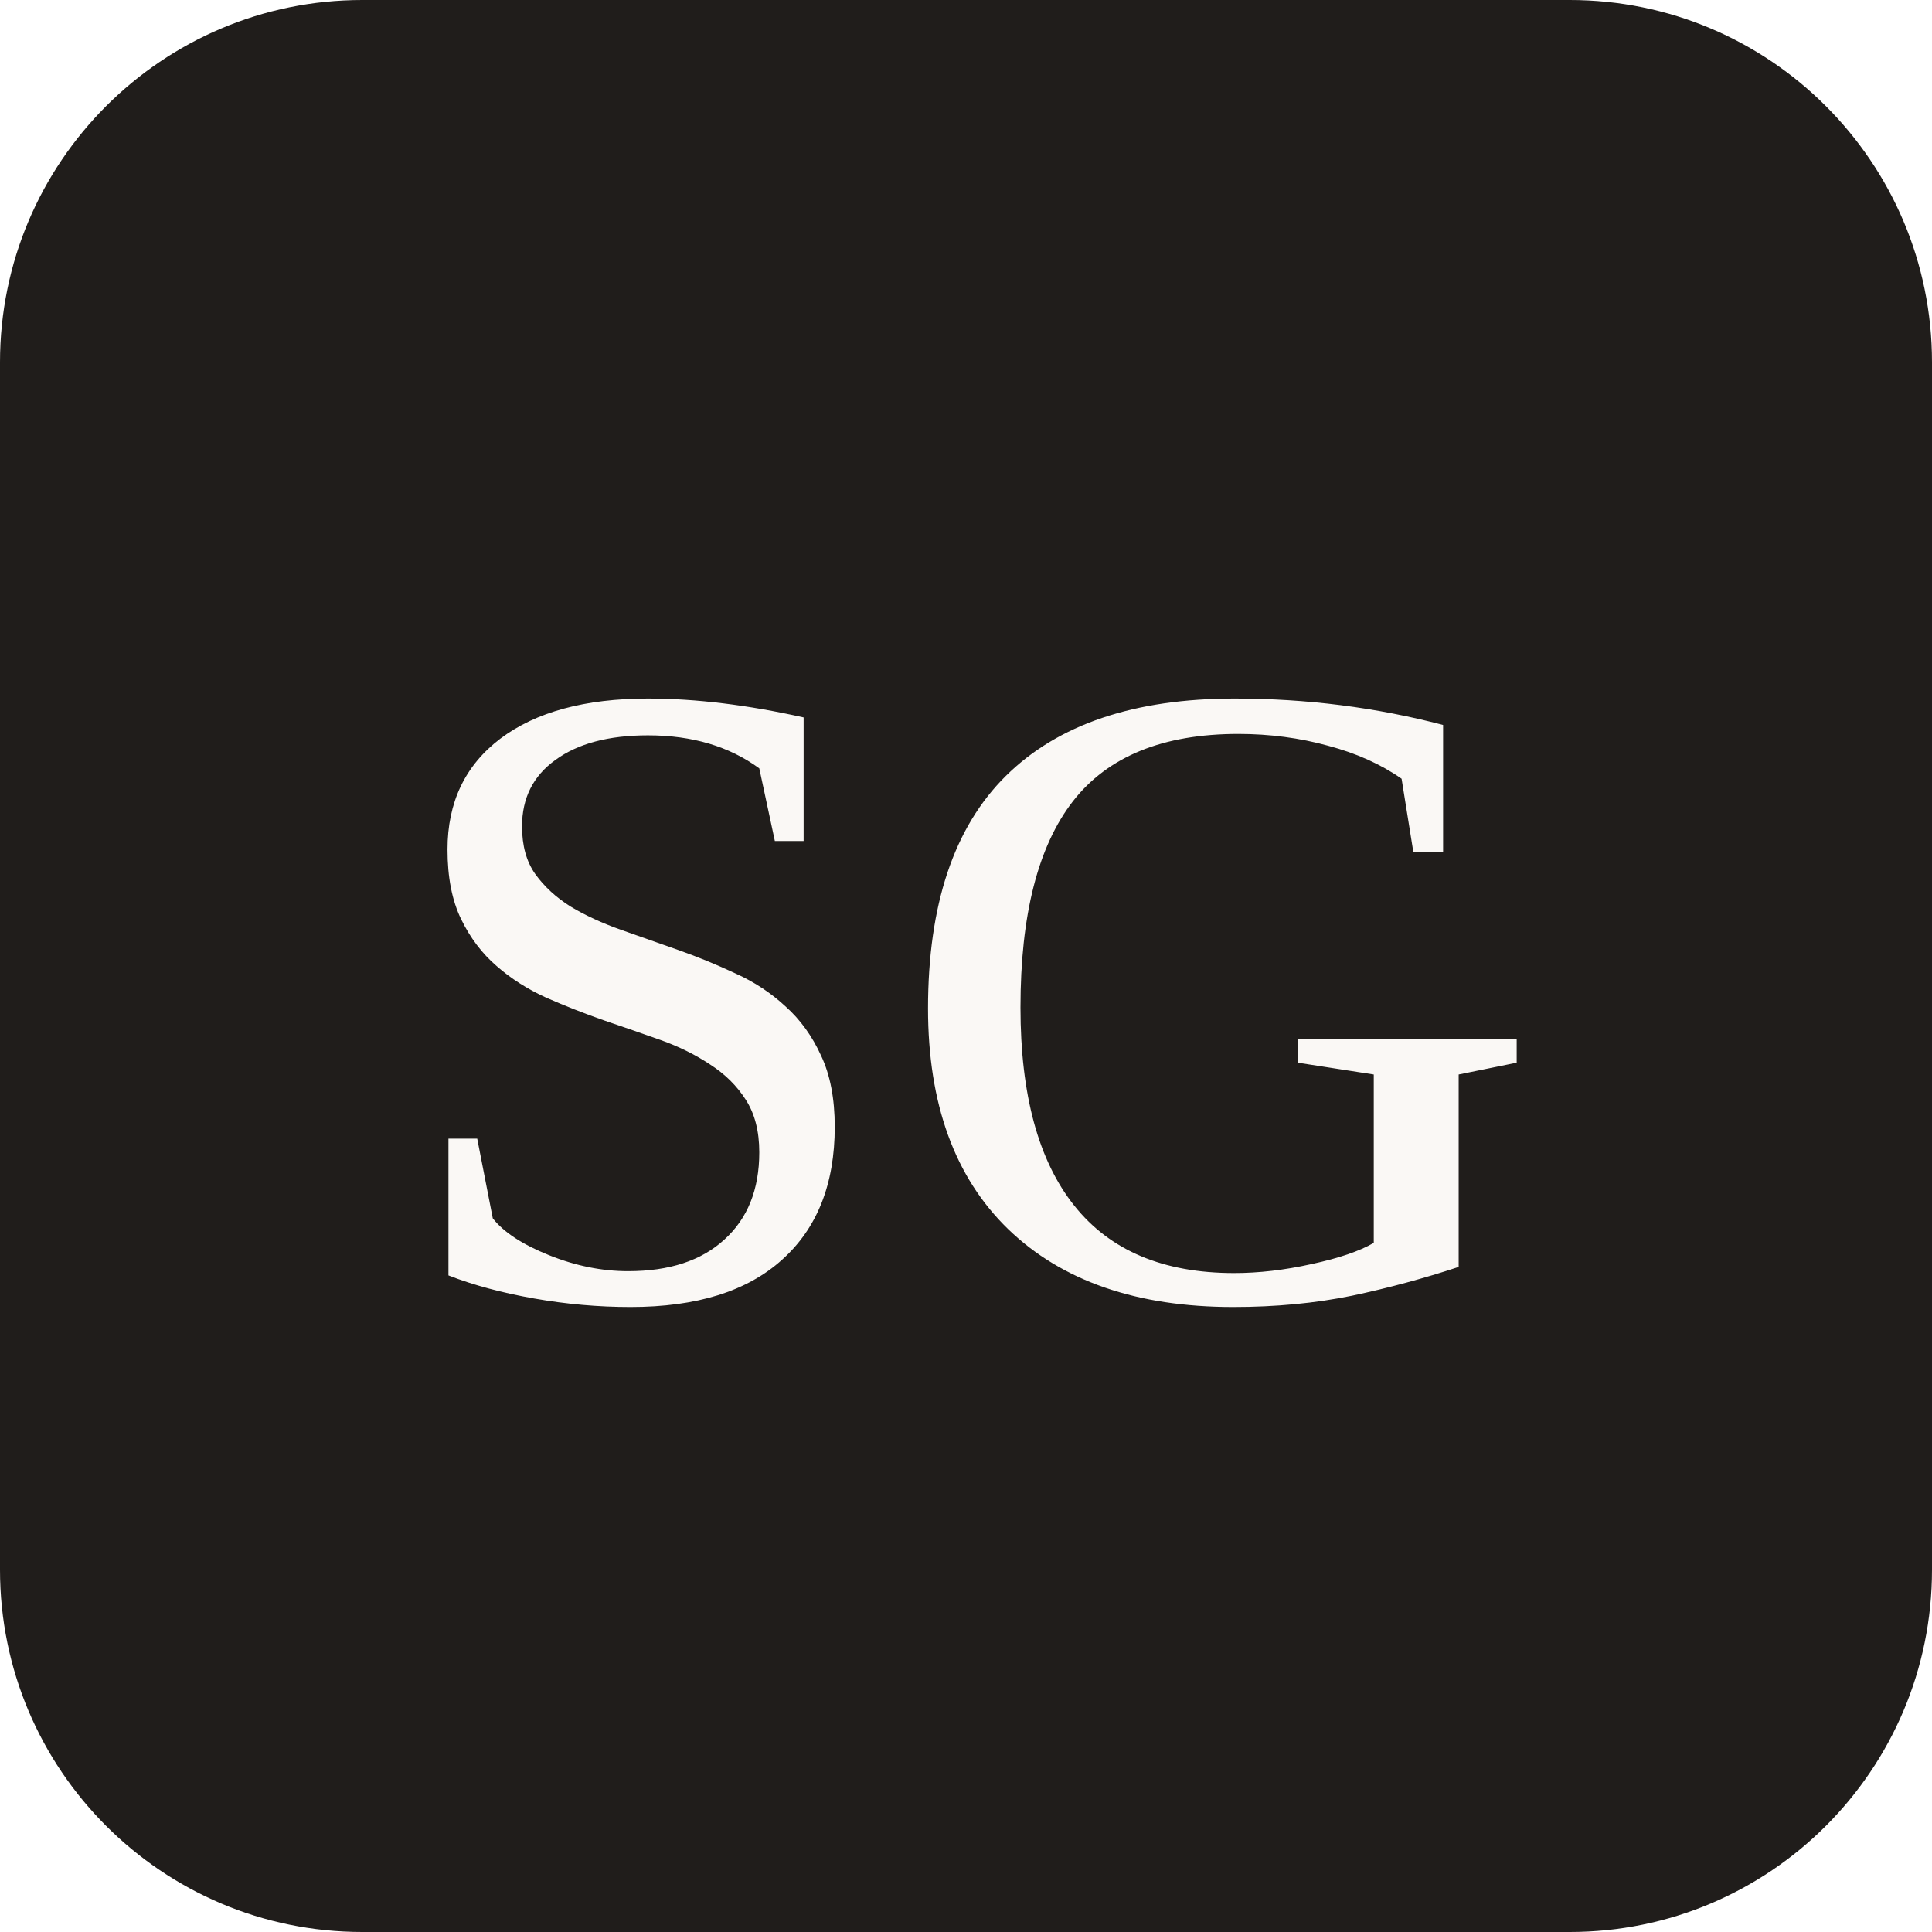
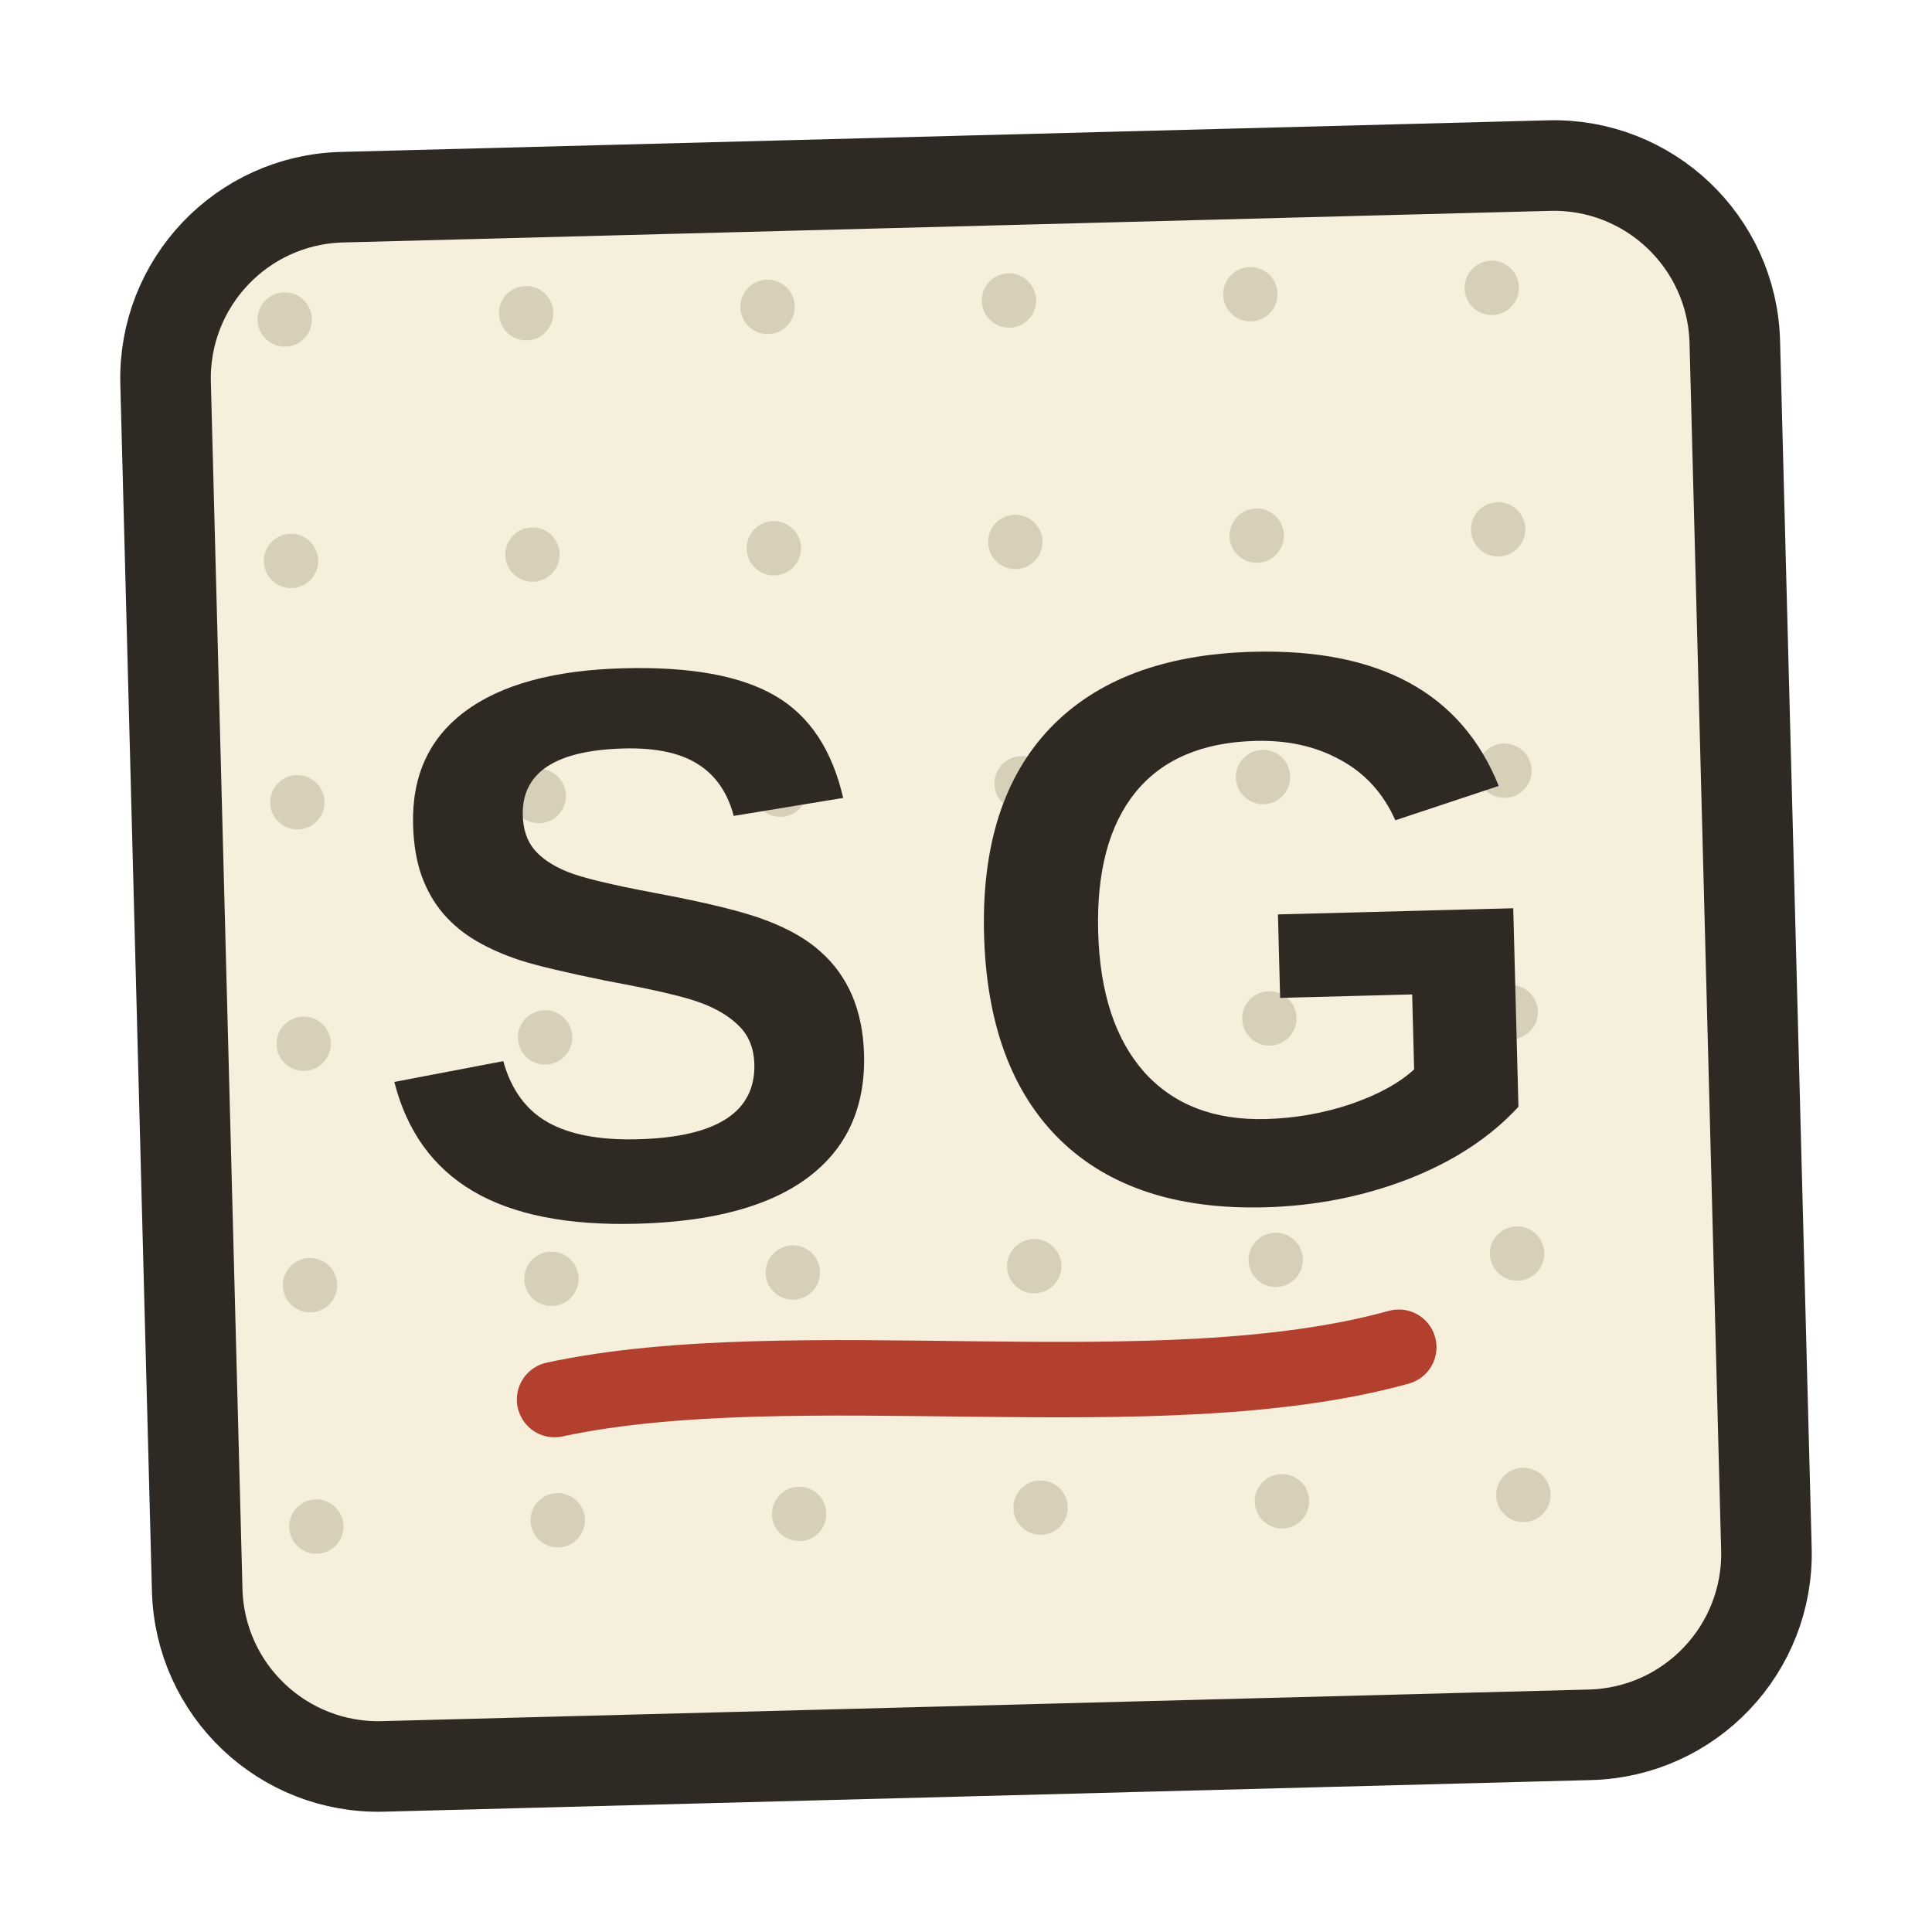
<svg xmlns="http://www.w3.org/2000/svg" viewBox="0 0 64 64">
-   <rect width="64" height="64" rx="12" fill="#201d1b" />
-   <text x="32" y="43" font-family="Georgia, 'Times New Roman', serif" font-size="30" text-anchor="middle" fill="#faf8f5">SG</text>
+   <defs>
+     <pattern id="sg-dots" width="8" height="8" patternUnits="userSpaceOnUse">
+       <circle cx="2" cy="2" r="0.9" fill="#604e34" opacity="0.2" />
+     </pattern>
+   </defs>
+   <g transform="rotate(-1.5 32 32)">
+     <rect x="6" y="6" width="52" height="52" rx="6" fill="#f6efdb" stroke="#2e2a23" stroke-width="3" />
+     <rect x="9" y="9" width="46" height="46" fill="url(#sg-dots)" />
+     <text x="32" y="40" text-anchor="middle" font-family="'Arial Narrow', Arial, sans-serif" font-size="26" font-weight="bold" letter-spacing="2" fill="#2e2a23">SG</text>
+     <path d="M18 46 C 26 44.5, 38 47, 46 45" fill="none" stroke="#b3402e" stroke-width="2.5" stroke-linecap="round" />
+   </g>
</svg>
